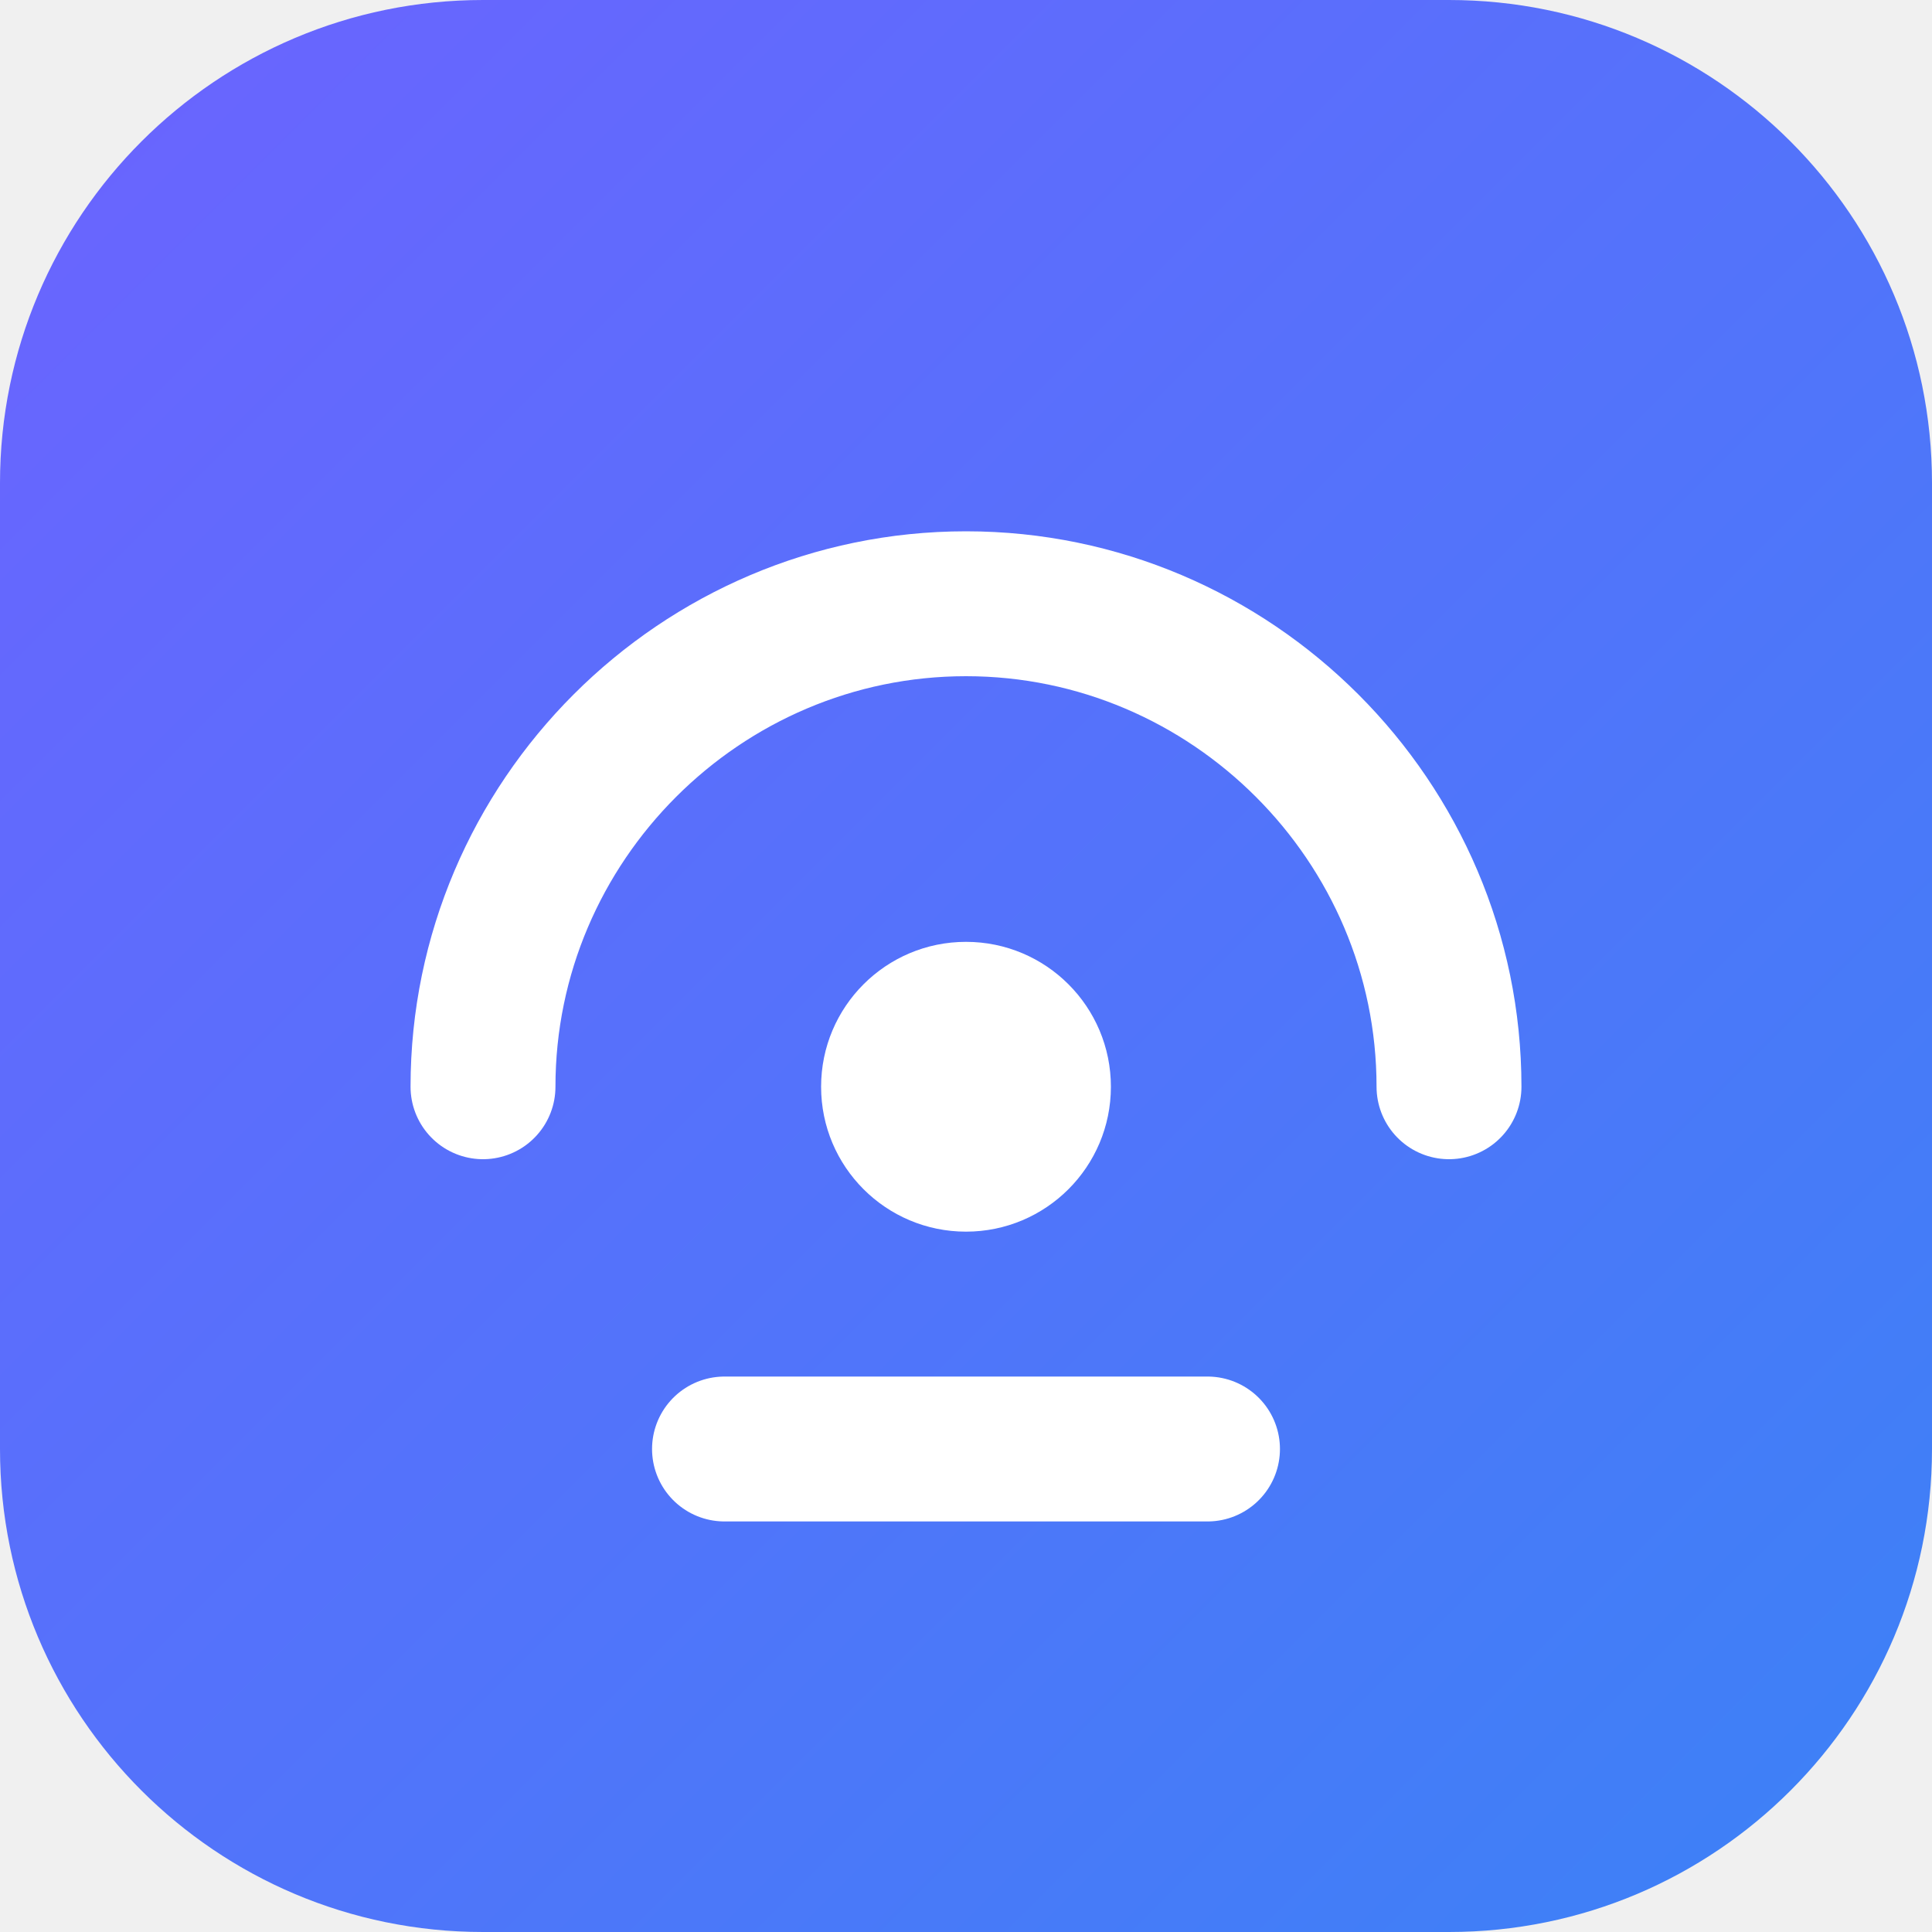
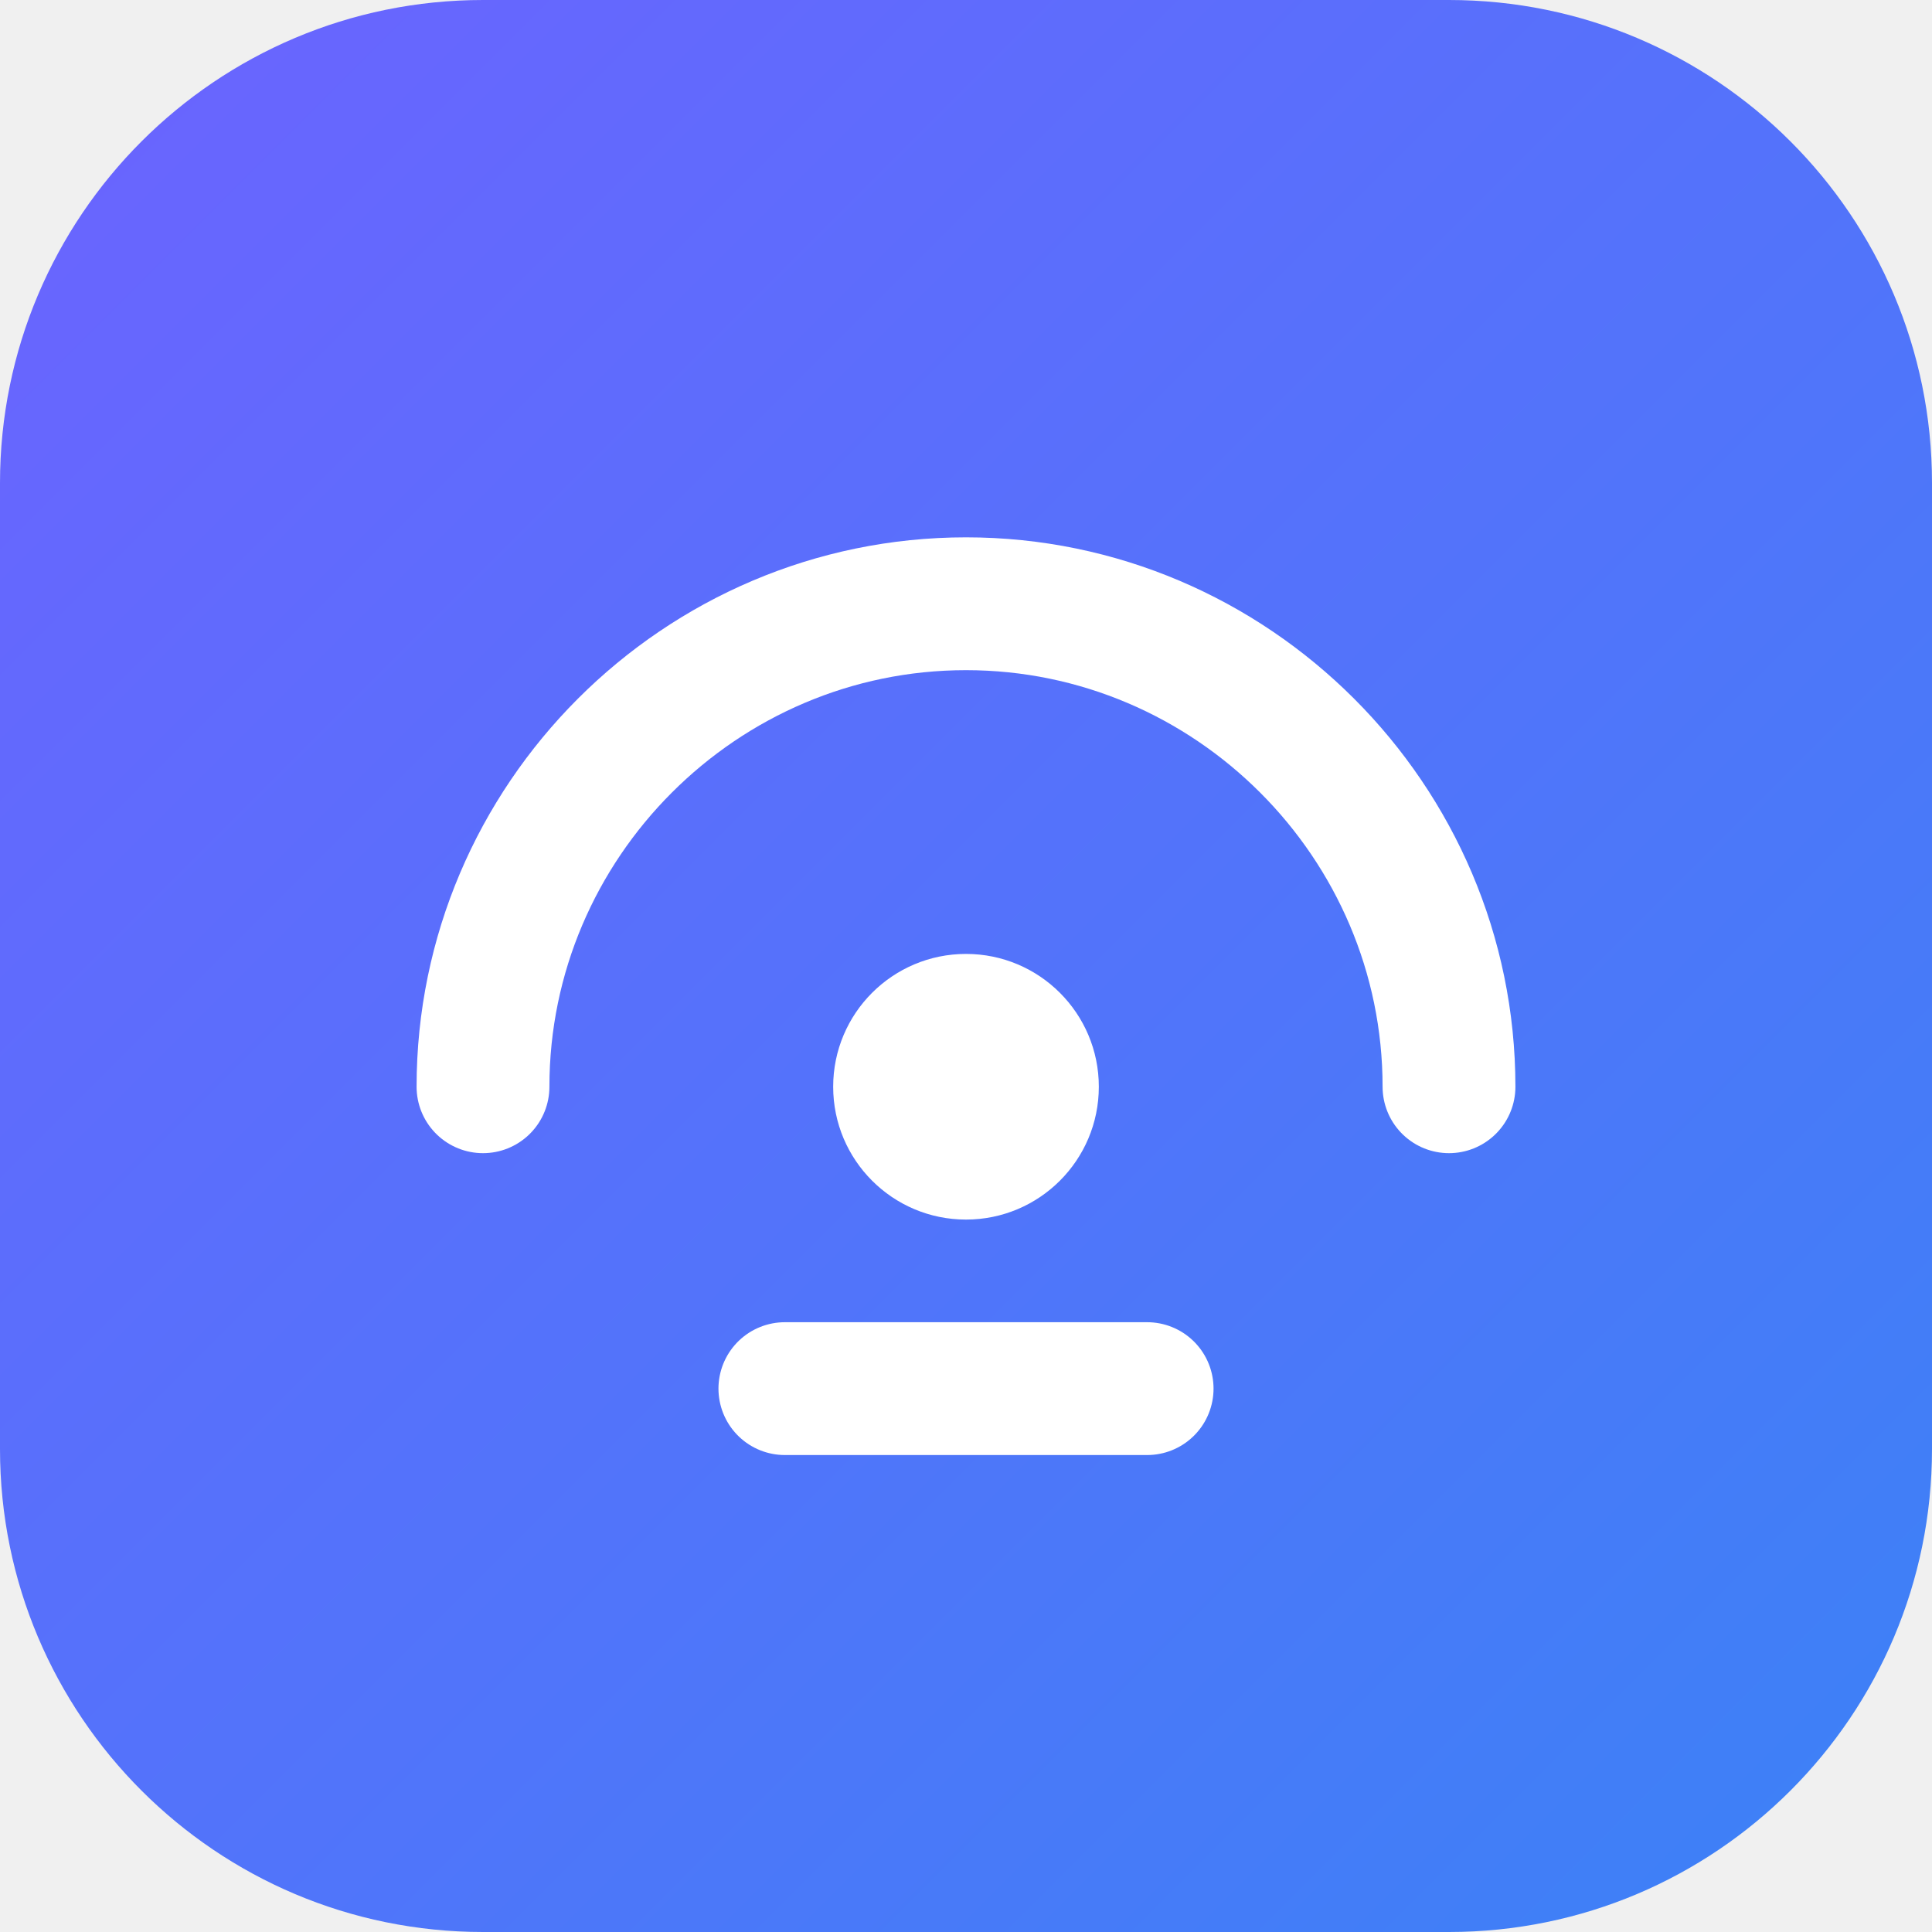
<svg xmlns="http://www.w3.org/2000/svg" viewBox="0 0 32 32" fill="none">
  <defs>
    <linearGradient id="grad" x1="0" y1="0" x2="1" y2="1">
      <stop offset="0%" stop-color="#6c63ff" />
      <stop offset="100%" stop-color="#3b82f6" />
    </linearGradient>
  </defs>
  <rect width="32" height="32" rx="8" fill="url(#grad)" />
-   <path d="M8 18c0-4.4 3.6-8 8-8s8 3.6 8 8" stroke="white" stroke-width="2.4" stroke-linecap="round" />
-   <circle cx="16" cy="18" r="2.4" fill="white" />
-   <path d="M12 24h8" stroke="white" stroke-width="2.4" stroke-linecap="round" />
+   <g transform="translate(4, 4) scale(1)">
+     <path d="M4 14c0-4.4 3.6-8 8-8s8 3.6 8 8" stroke="white" stroke-width="2.2" stroke-linecap="round" />
+     <circle cx="12" cy="14" r="2.2" fill="white" />
+     <path d="M9 19h6" stroke="white" stroke-width="2.2" stroke-linecap="round" />
+   </g>
</svg>
